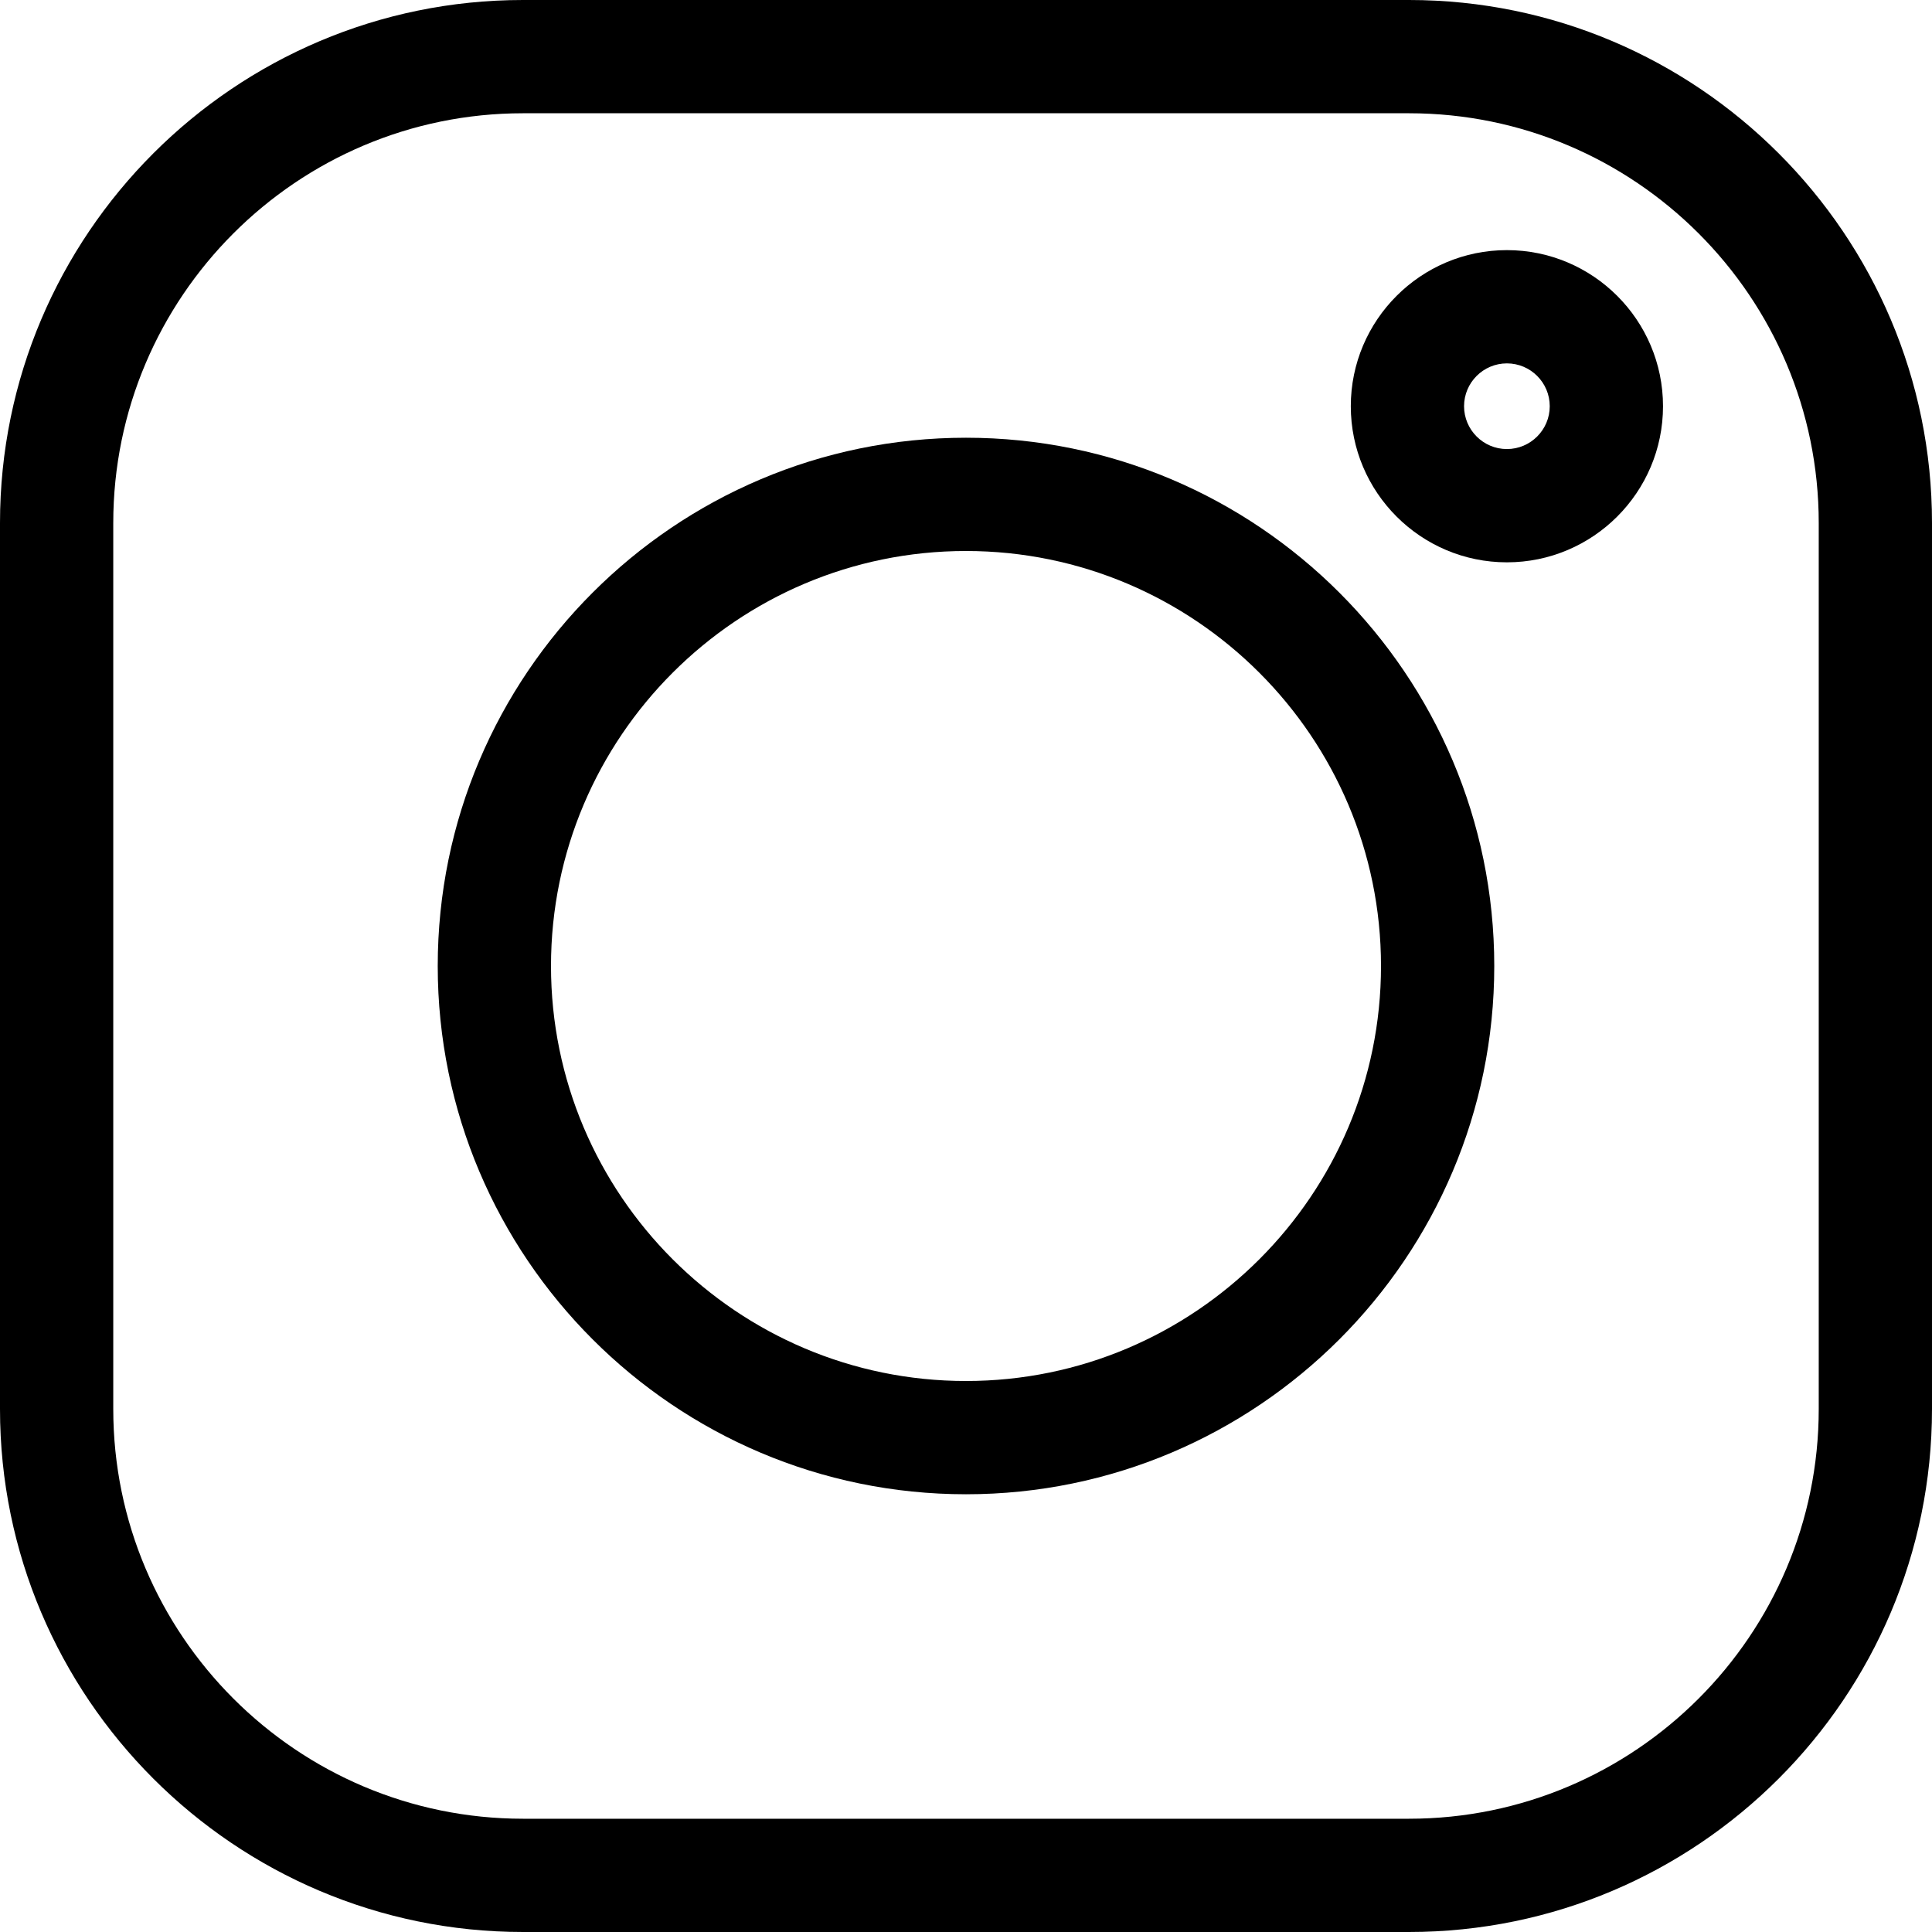
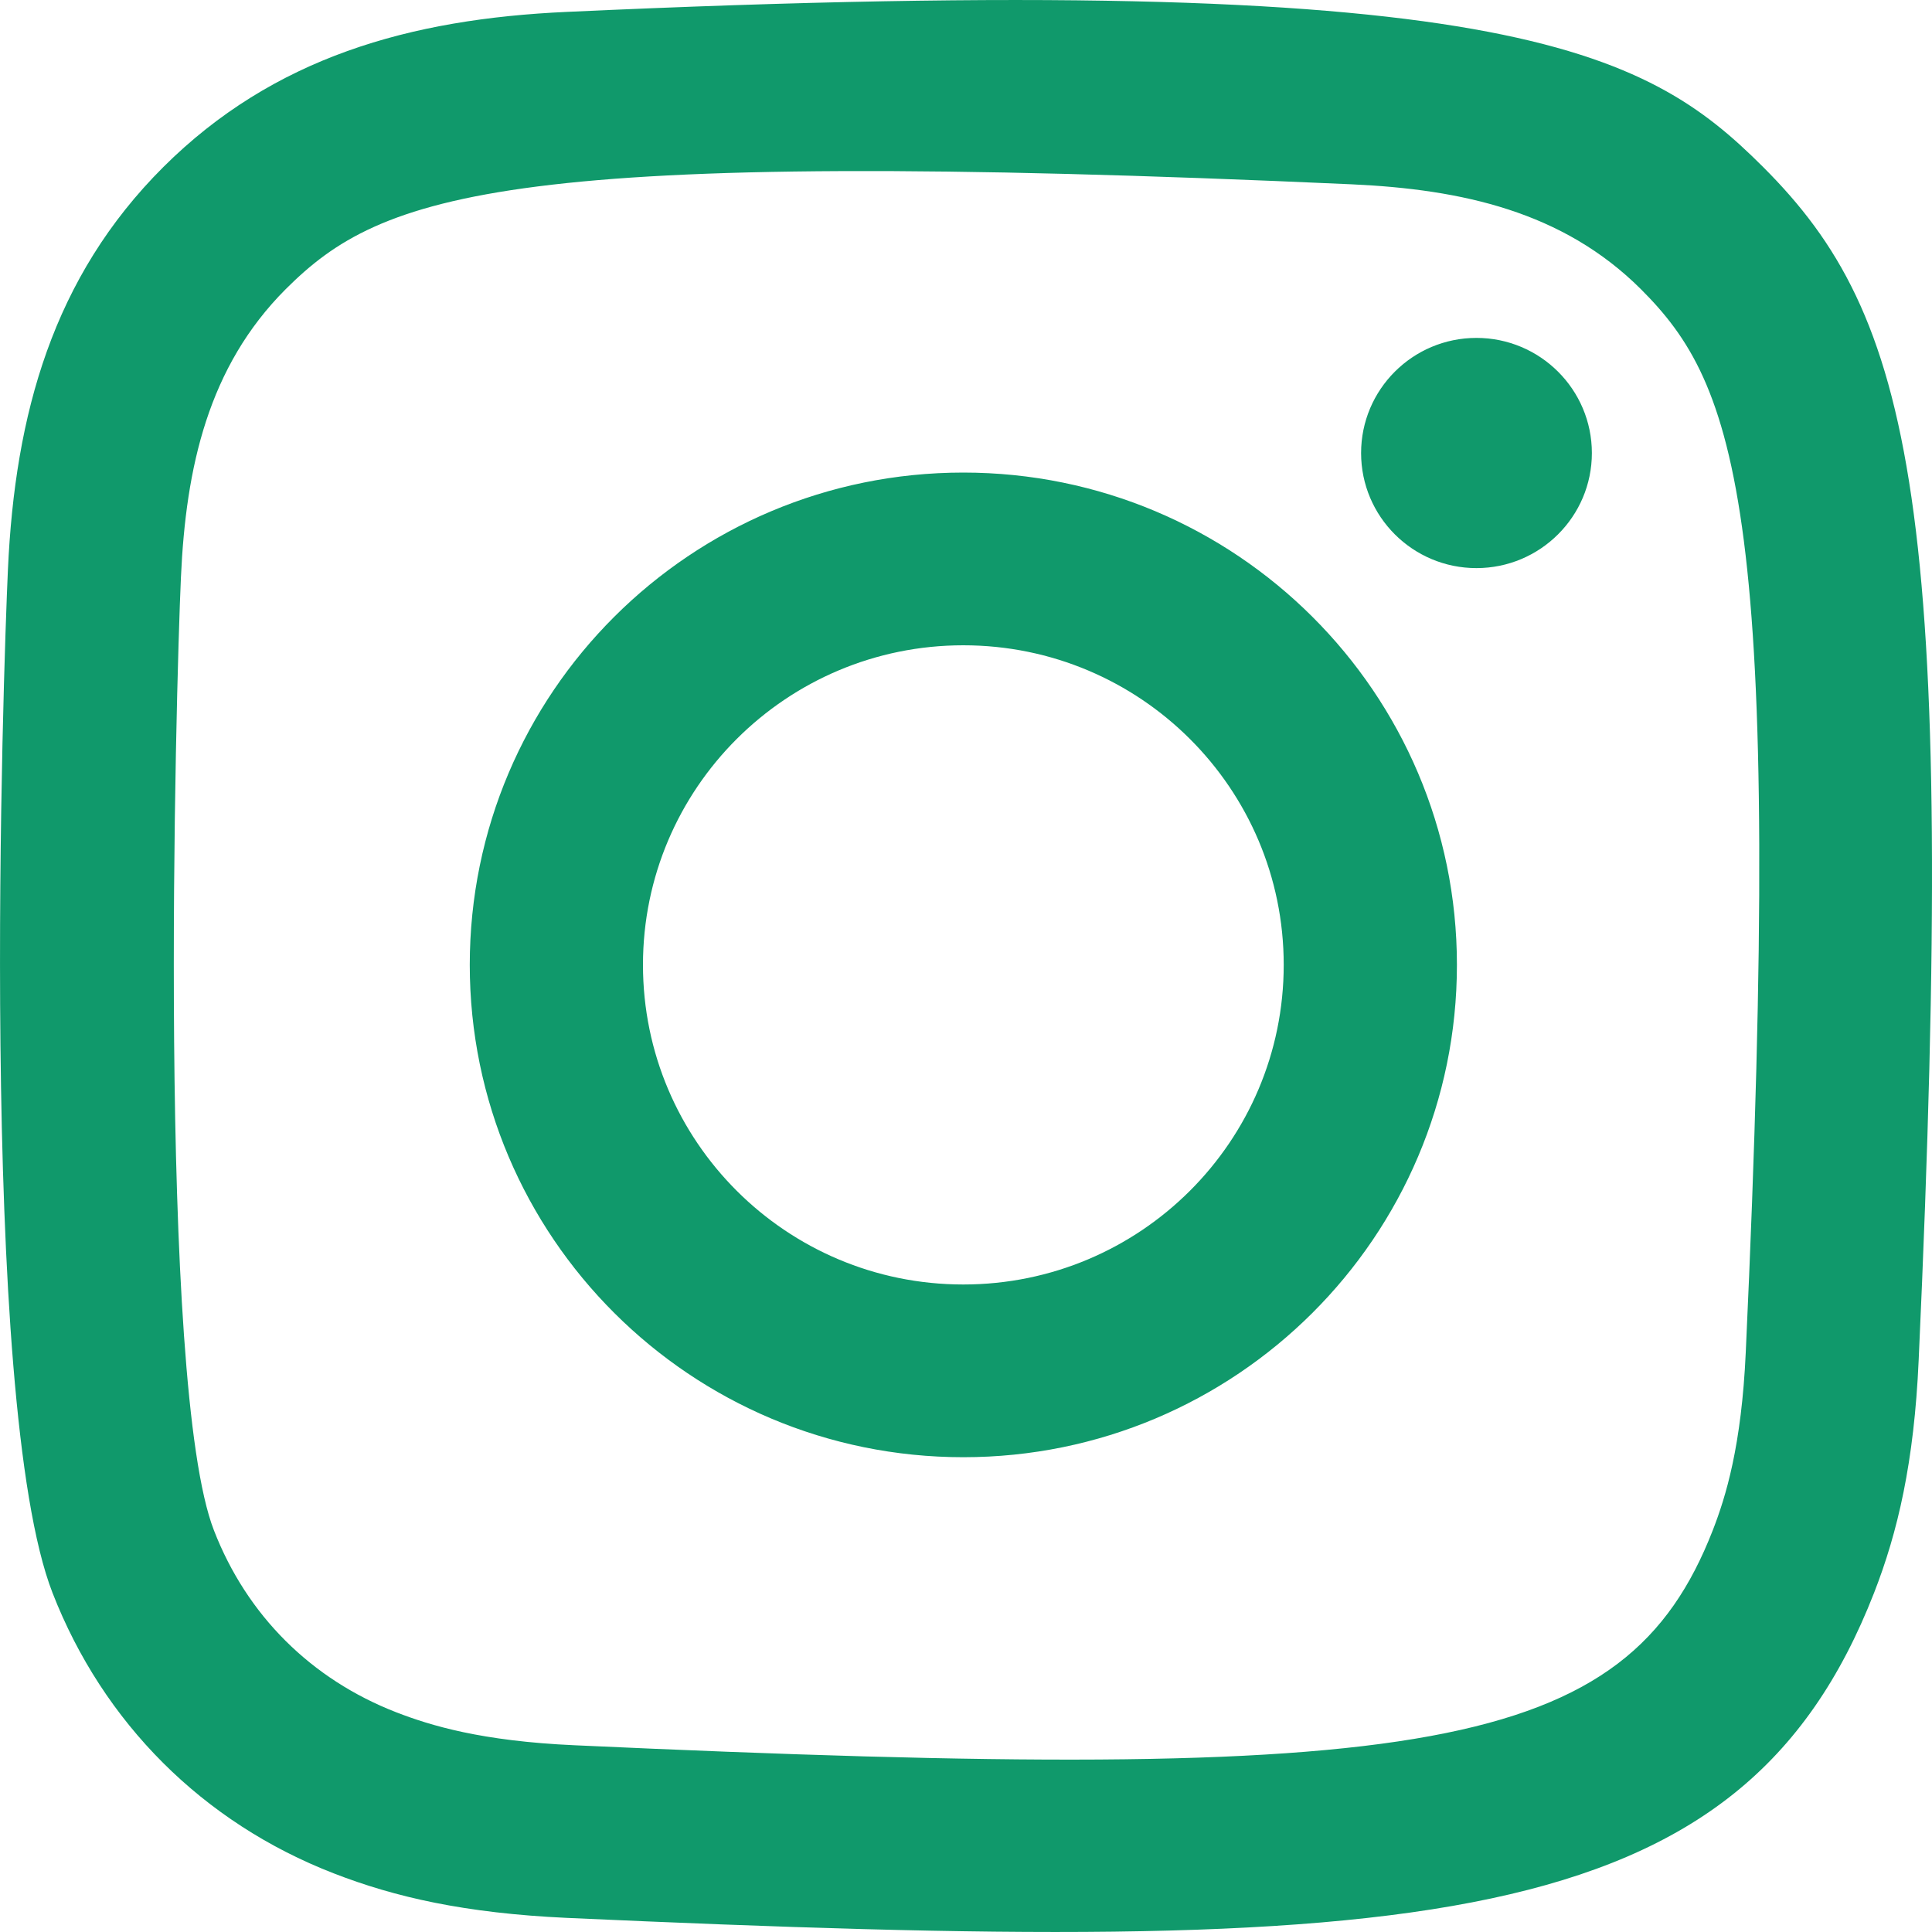
- <svg xmlns="http://www.w3.org/2000/svg" viewBox="0 0 512.001 512.001">
-   <path d="m373.406 0h-234.812c-76.422 0-138.594 62.172-138.594 138.594v234.816c0 76.418 62.172 138.59 138.594 138.59h234.816c76.418 0 138.59-62.172 138.59-138.59v-234.816c0-76.422-62.172-138.594-138.594-138.594zm108.578 373.41c0 59.867-48.707 108.574-108.578 108.574h-234.812c-59.871 0-108.578-48.707-108.578-108.574v-234.816c0-59.871 48.707-108.578 108.578-108.578h234.816c59.867 0 108.574 48.707 108.574 108.578zm0 0" />
-   <path d="m256 116.004c-77.195 0-139.996 62.801-139.996 139.996s62.801 139.996 139.996 139.996 139.996-62.801 139.996-139.996-62.801-139.996-139.996-139.996zm0 249.977c-60.641 0-109.98-49.336-109.98-109.98 0-60.641 49.34-109.98 109.98-109.98 60.645 0 109.98 49.34 109.98 109.98 0 60.645-49.336 109.98-109.98 109.98zm0 0" />
-   <path d="m399.344 66.285c-22.812 0-41.367 18.559-41.367 41.367 0 22.812 18.555 41.371 41.367 41.371s41.371-18.559 41.371-41.371-18.559-41.367-41.371-41.367zm0 52.719c-6.258 0-11.352-5.094-11.352-11.352 0-6.262 5.094-11.352 11.352-11.352 6.262 0 11.355 5.09 11.355 11.352 0 6.258-5.094 11.352-11.355 11.352zm0 0" />
+ <svg xmlns="http://www.w3.org/2000/svg" width="20px" height="20px" viewBox="0 0 20 20" version="1.1">
+   <defs />
+   <g id="Page-1" stroke="none" stroke-width="1" fill="none" fill-rule="evenodd">
+     <g id="Dribbble-Light-Preview" transform="translate(-340, -7439)" fill="#10996b">
+       <g id="icons" transform="translate(56, 160)">
+         <path d="M289.87,7279.123 C288.242,7279.196 286.831,7279.594 285.691,7280.729 C284.548,7281.869 284.155,7283.286 284.082,7284.897 C284.036,7285.902 283.768,7293.498 284.544,7295.49 C285.068,7296.834 286.098,7297.867 287.455,7298.393 C288.088,7298.639 288.81,7298.805 289.87,7298.854 C298.73,7299.255 302.015,7299.037 303.4,7295.49 C303.646,7294.859 303.815,7294.137 303.862,7293.08 C304.267,7284.197 303.796,7282.271 302.252,7280.729 C301.027,7279.507 299.586,7278.675 289.87,7279.123 M289.951,7297.067 C288.981,7297.024 288.455,7296.862 288.103,7296.726 C287.22,7296.383 286.556,7295.722 286.215,7294.843 C285.624,7293.329 285.82,7286.14 285.873,7284.977 C285.924,7283.837 286.155,7282.796 286.959,7281.992 C287.954,7281 289.24,7280.513 297.993,7280.908 C299.135,7280.96 300.179,7281.19 300.985,7281.992 C301.98,7282.985 302.474,7284.28 302.072,7293 C302.028,7293.968 301.866,7294.493 301.73,7294.843 C300.829,7297.151 298.757,7297.471 289.951,7297.067 M298.09,7283.69 C298.09,7284.347 298.624,7284.881 299.284,7284.881 C299.943,7284.881 300.479,7284.347 300.479,7283.69 C300.479,7283.032 299.943,7282.498 299.284,7282.498 C298.624,7282.498 298.09,7283.032 298.09,7283.69 M288.863,7288.988 C288.863,7291.803 291.15,7294.085 293.972,7294.085 C296.794,7294.085 299.082,7291.803 299.082,7288.988 C299.082,7286.173 296.794,7283.892 293.972,7283.892 C291.15,7283.892 288.863,7286.173 288.863,7288.988 M290.656,7288.988 C290.656,7287.162 292.14,7285.68 293.972,7285.68 C295.804,7285.68 297.289,7287.162 297.289,7288.988 C297.289,7290.815 295.804,7292.297 293.972,7292.297 C292.14,7292.297 290.656,7290.815 290.656,7288.988" id="instagram-[#167]" />
+       </g>
+     </g>
+   </g>
</svg>
